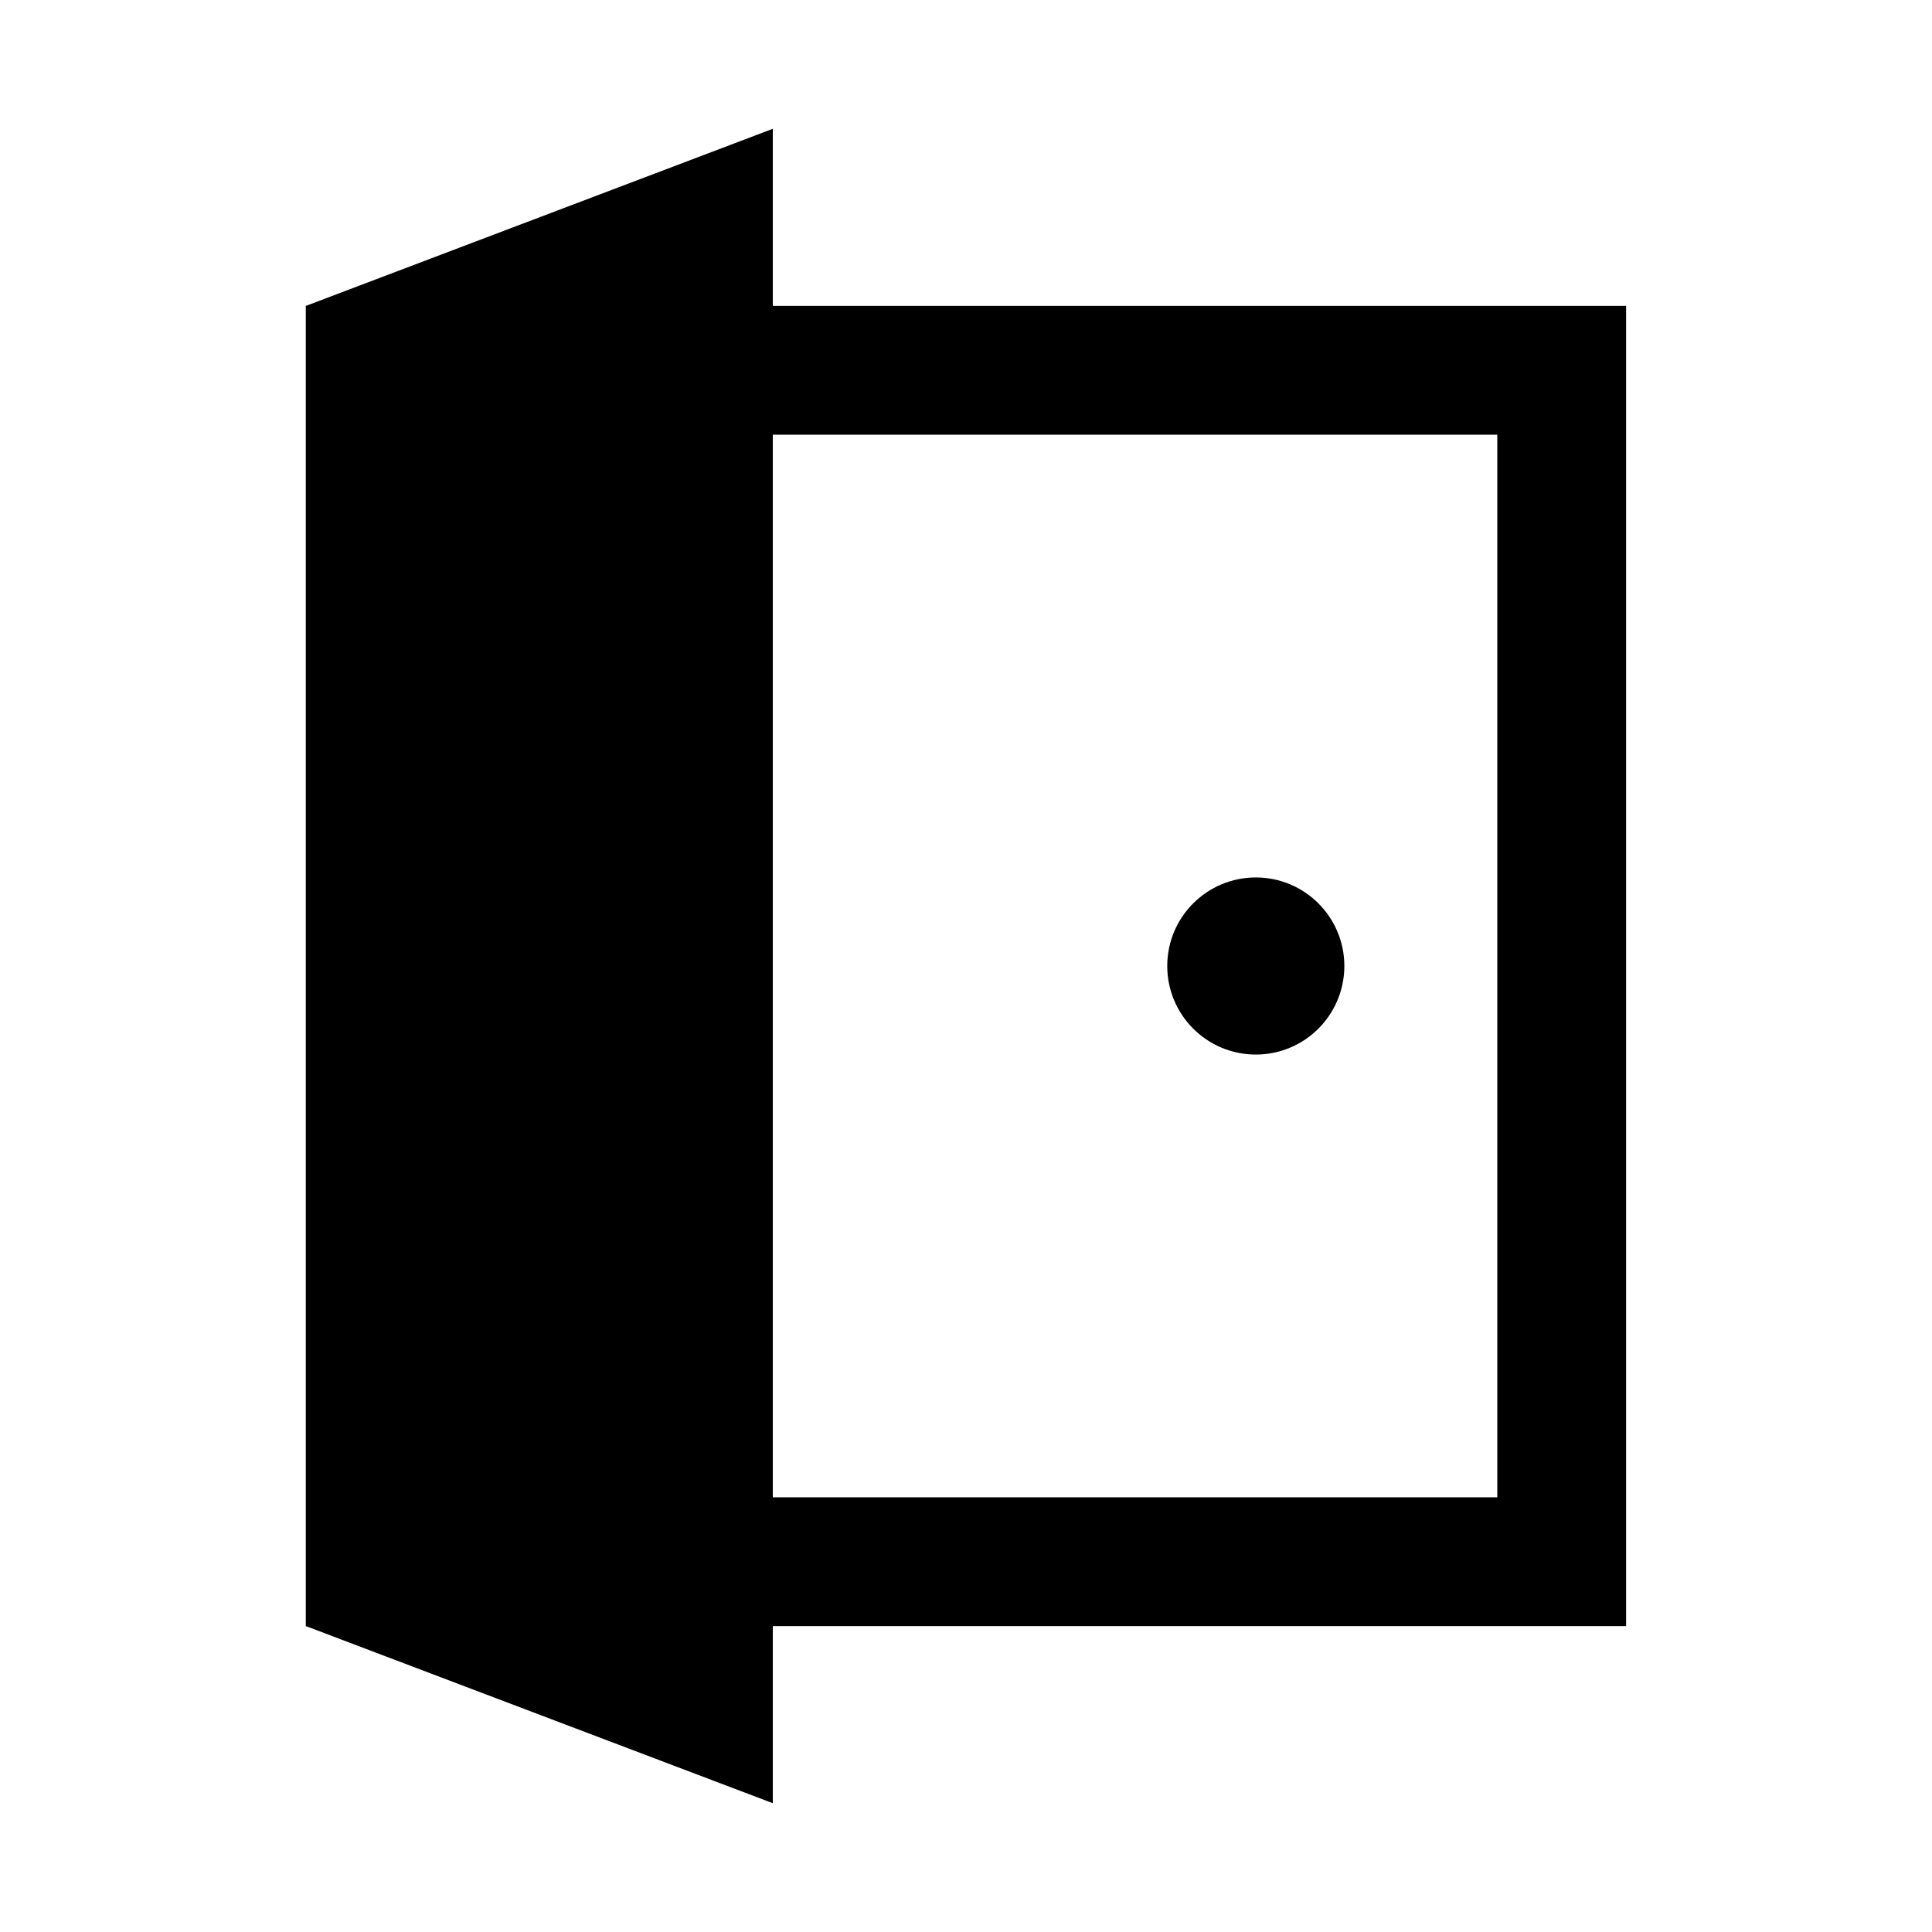
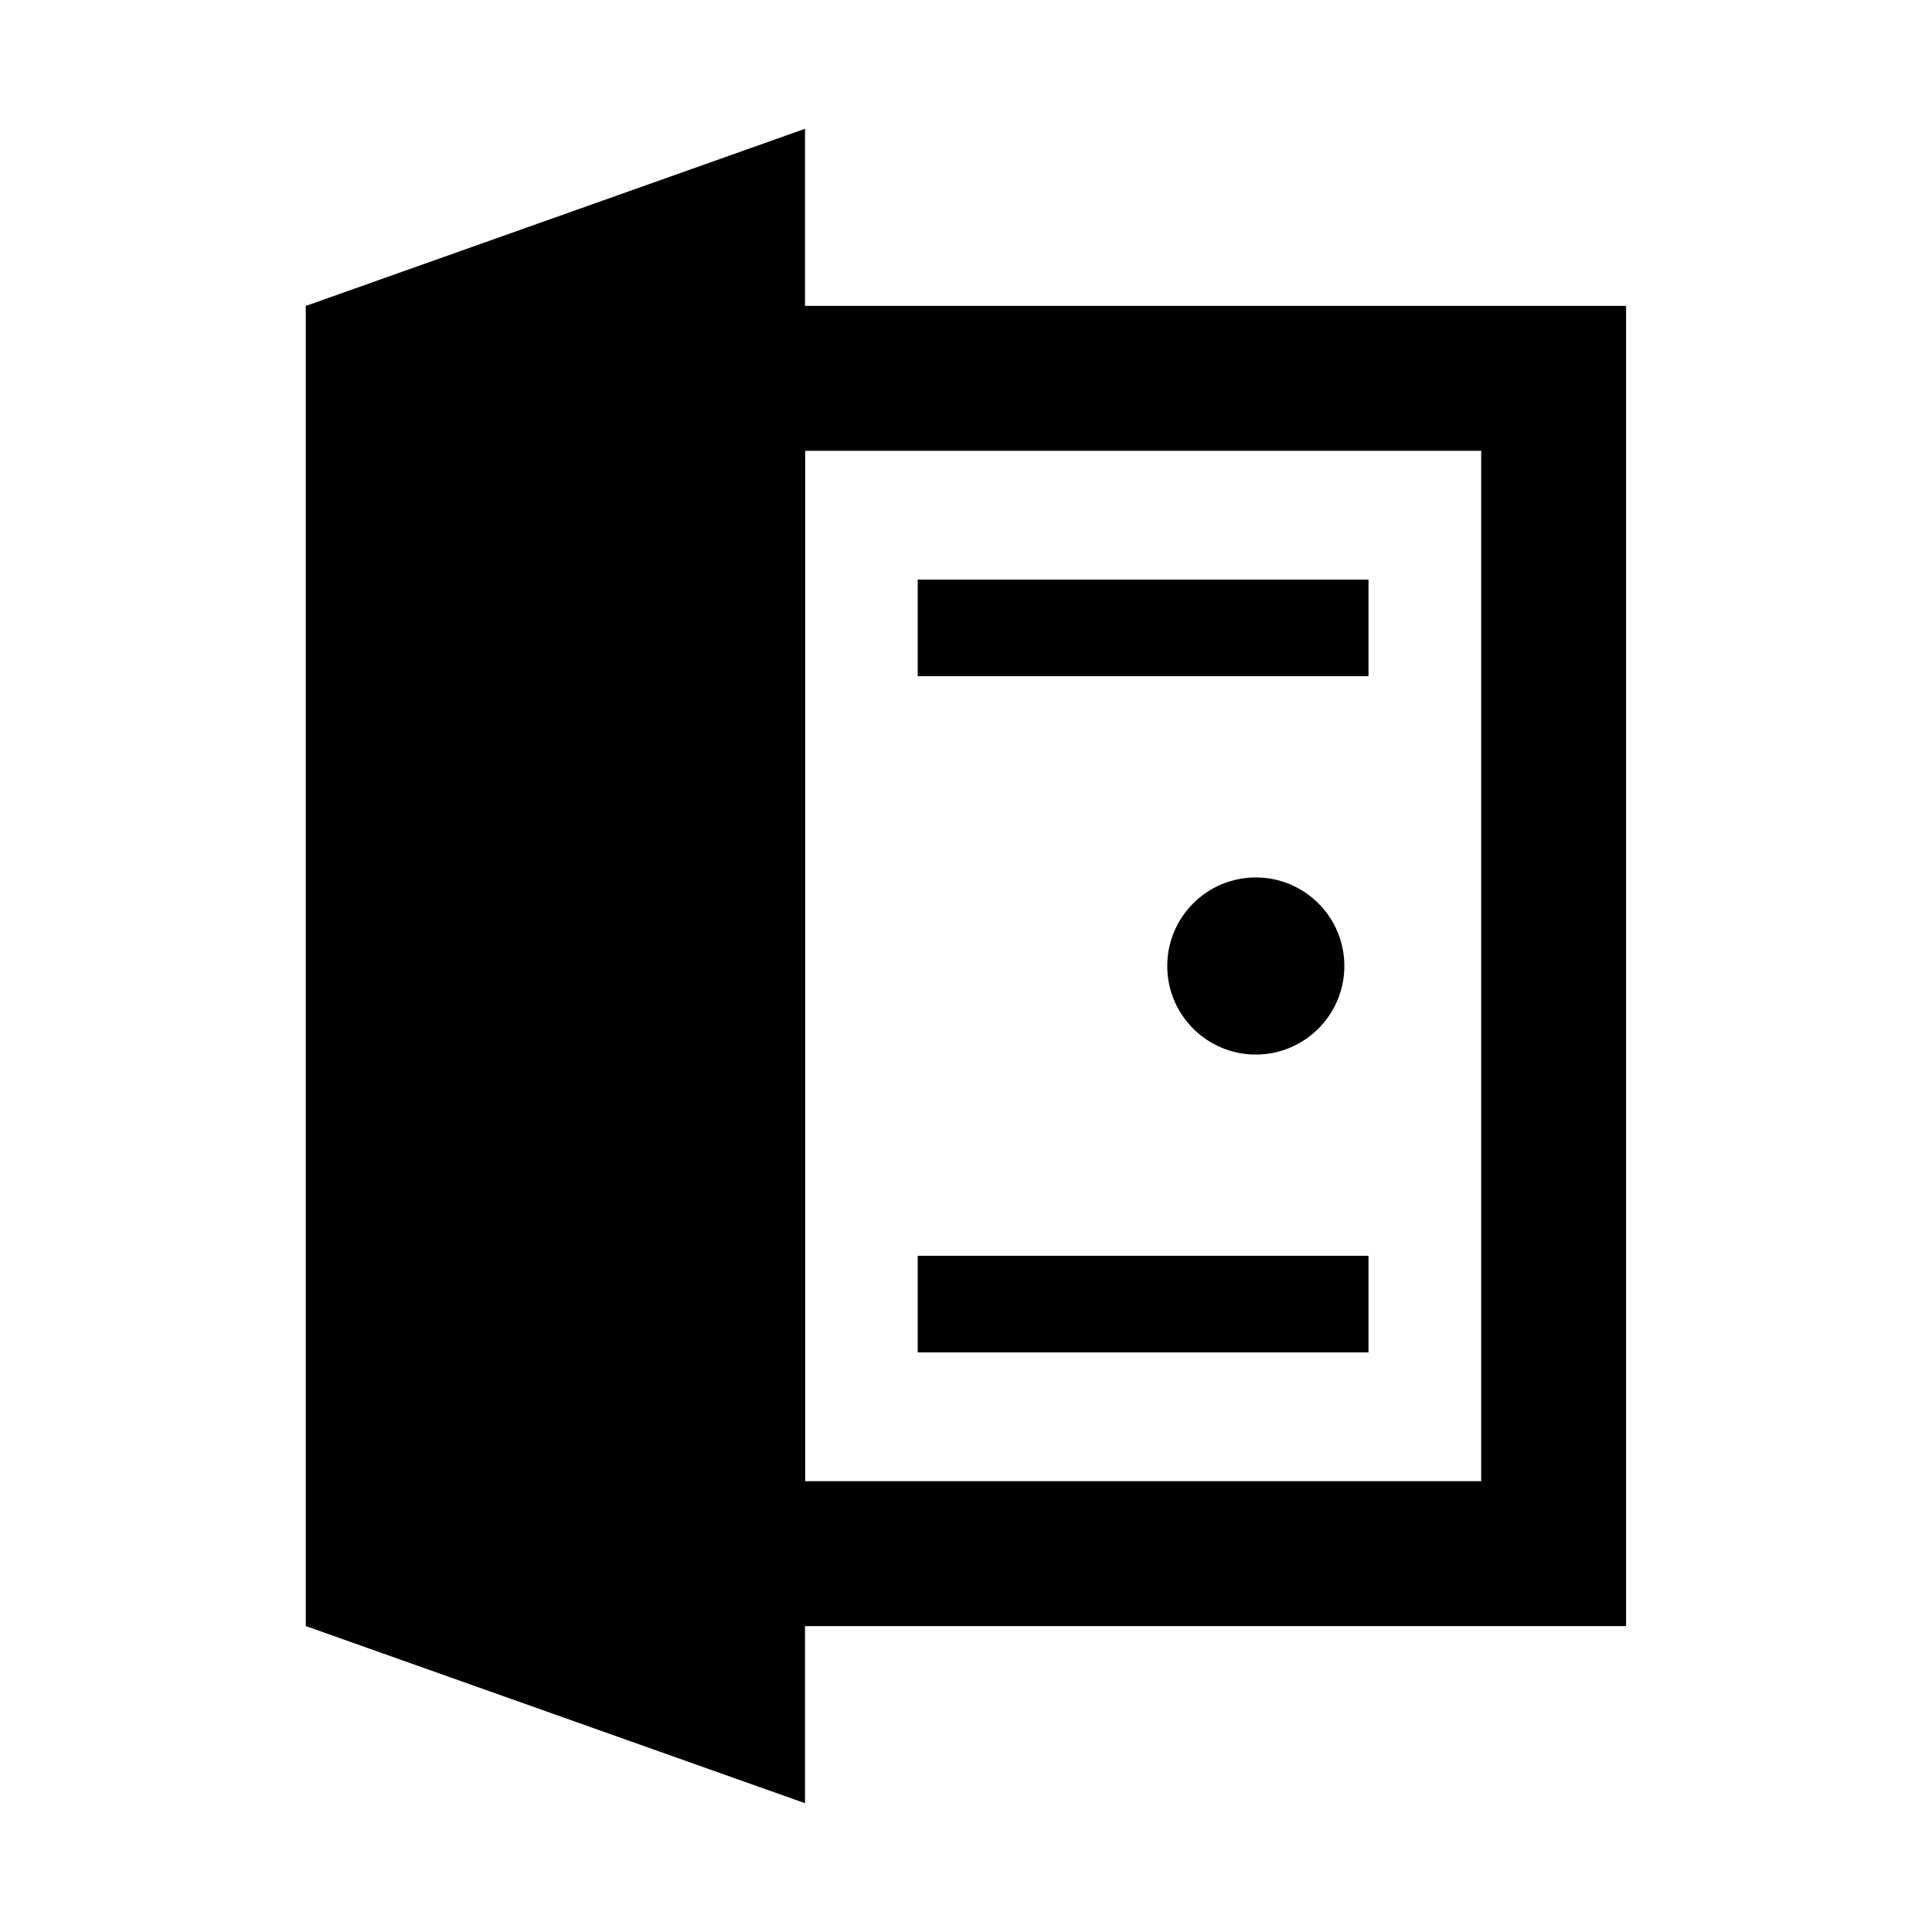
<svg xmlns="http://www.w3.org/2000/svg" viewBox="0 0 24 24" fill="currentColor" stroke="none">
-   <path d="M3.8 3.8H20.2V20.2H3.8ZM9.6 5.4V18.6H18.6V5.4Z" />
-   <path d="M3.8 3.8L9.6 1.6V22.4L3.8 20.2Z" />
-   <path d="M14.5 12A1.1 1.1 0 1 0 16.7 12A1.1 1.1 0 1 0 14.5 12Z" />
+   <path d="M3.8 3.8H20.2V20.2H3.8ZM10 5.6V18.4H18.4V5.6ZM11.4 7.2H17V8.4H11.4ZM11.4 15.6H17V16.8H11.4ZM14.5 12A1.1 1.1 0 1 1 16.7 12A1.1 1.1 0 1 1 14.5 12Z" />
+   <path d="M3.8 3.8L10 1.6V22.4L3.8 20.2Z" />
</svg>
